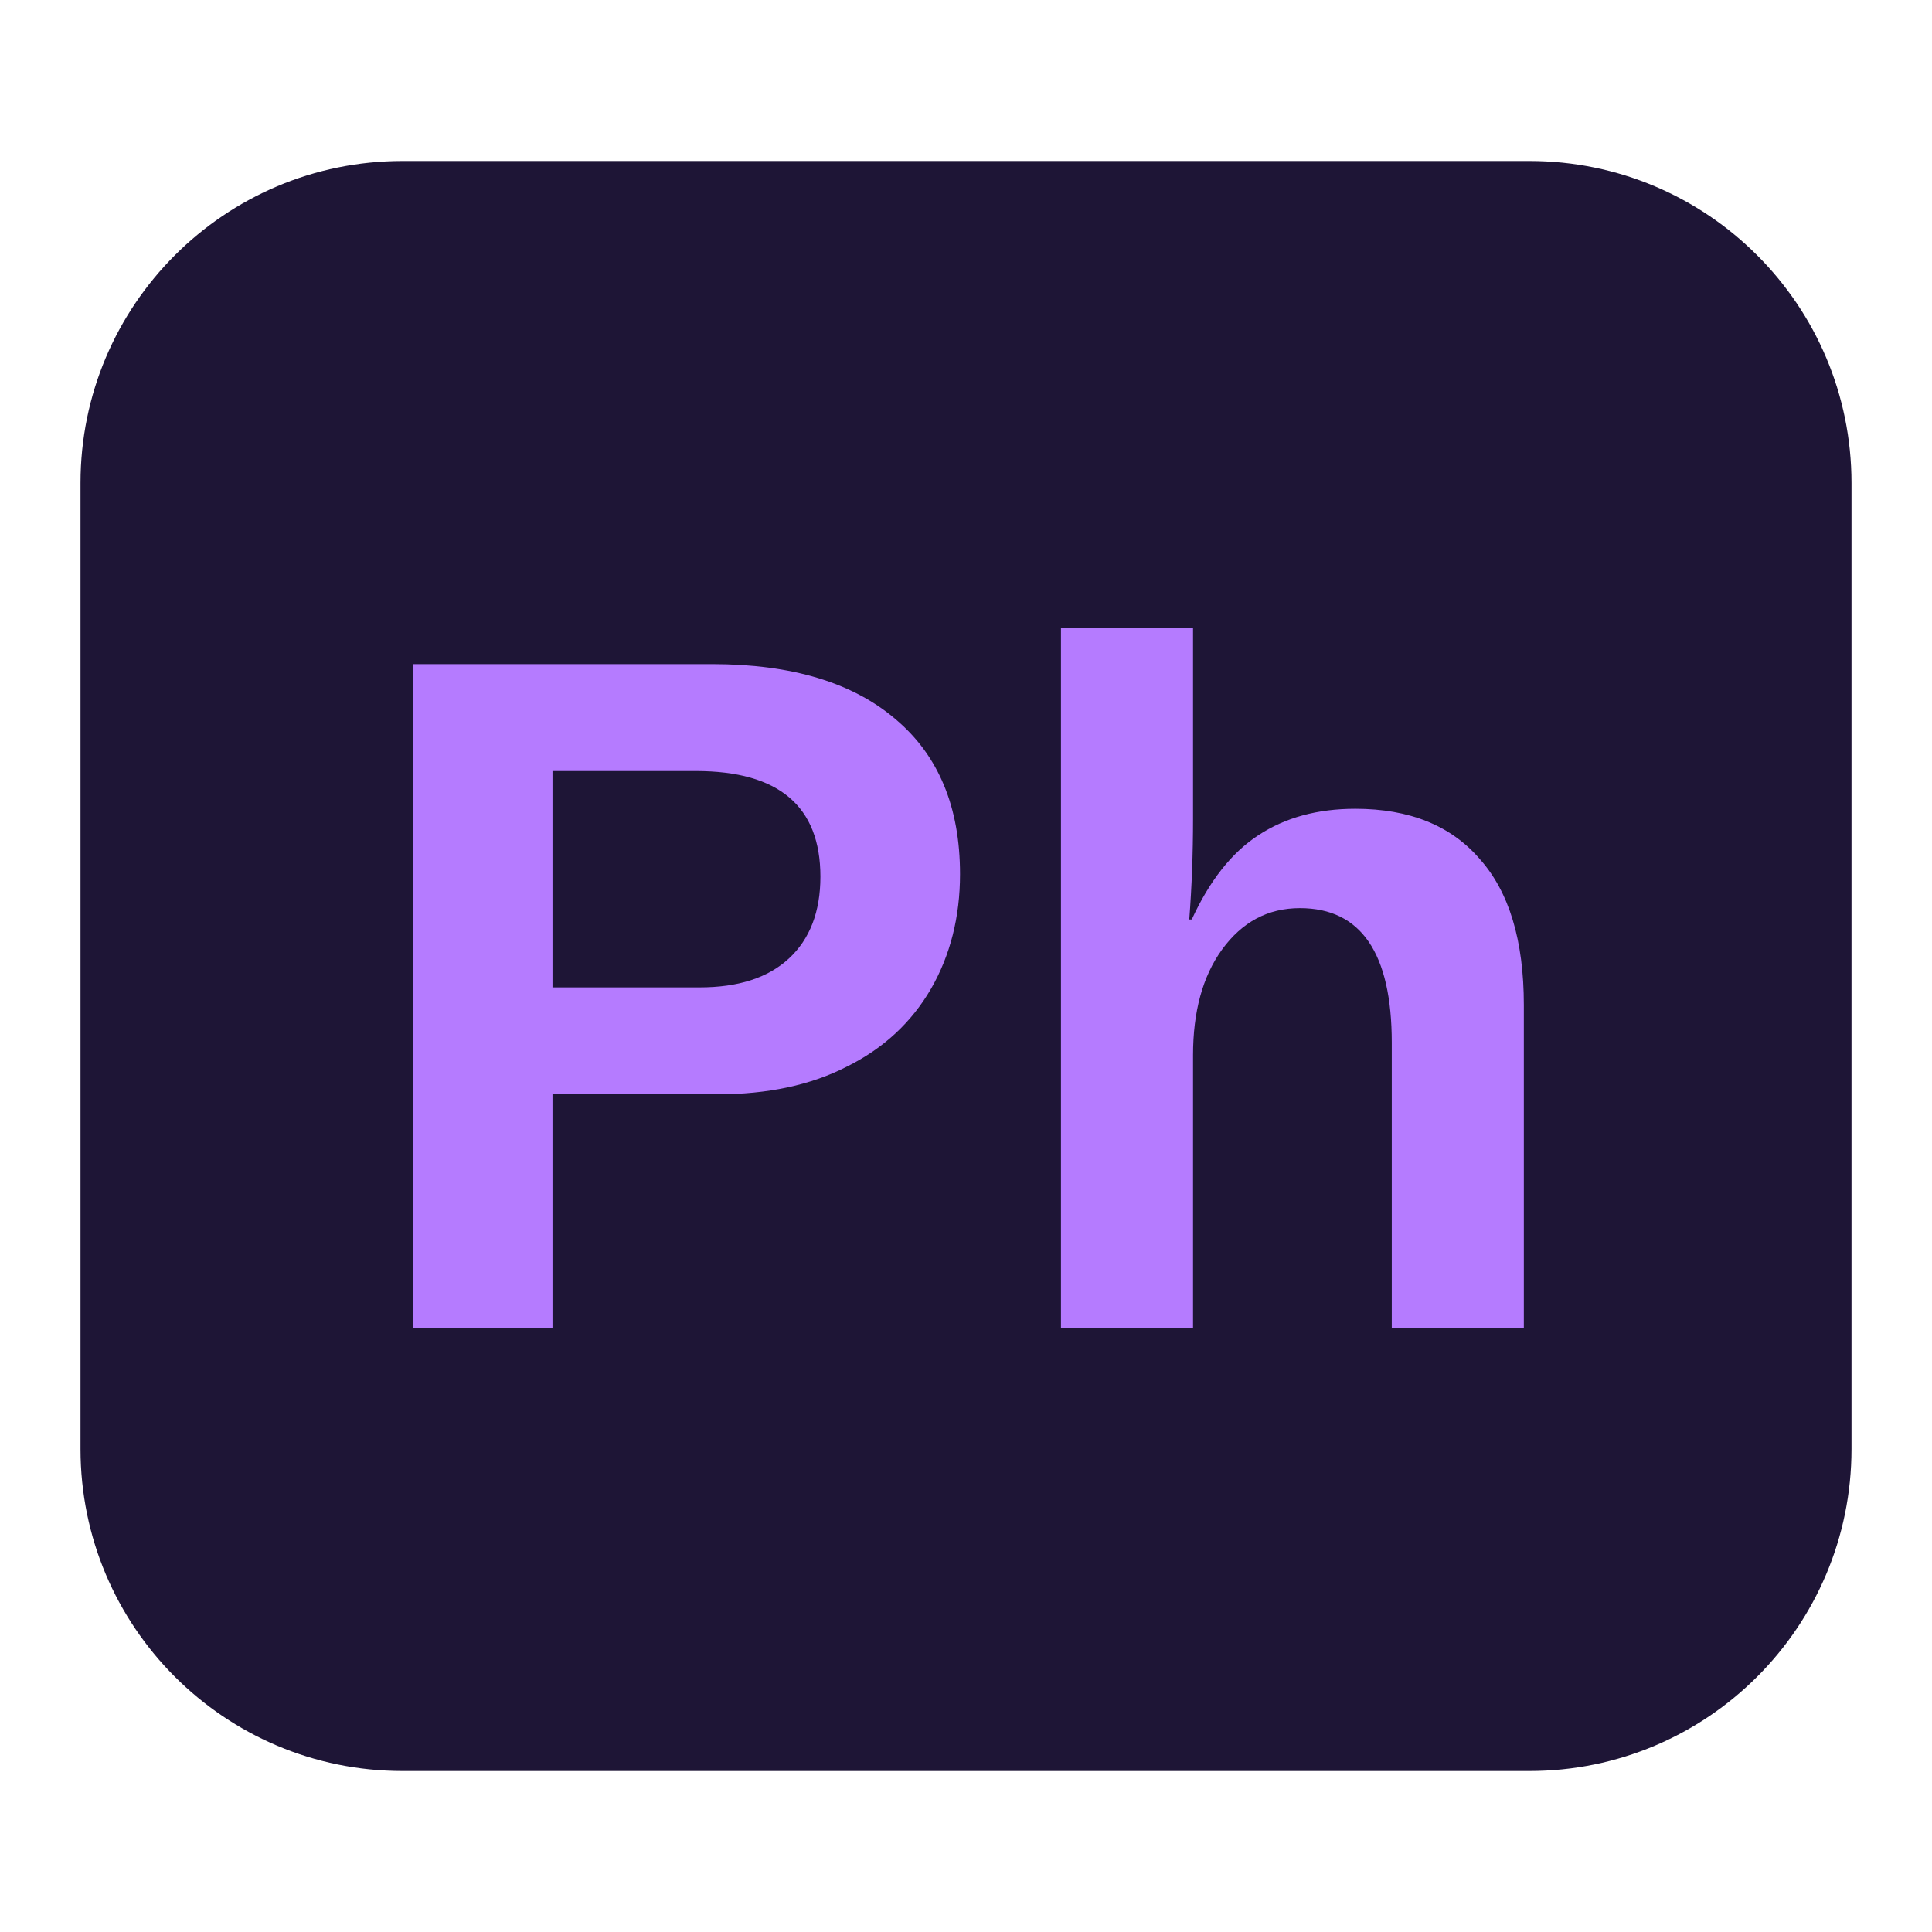
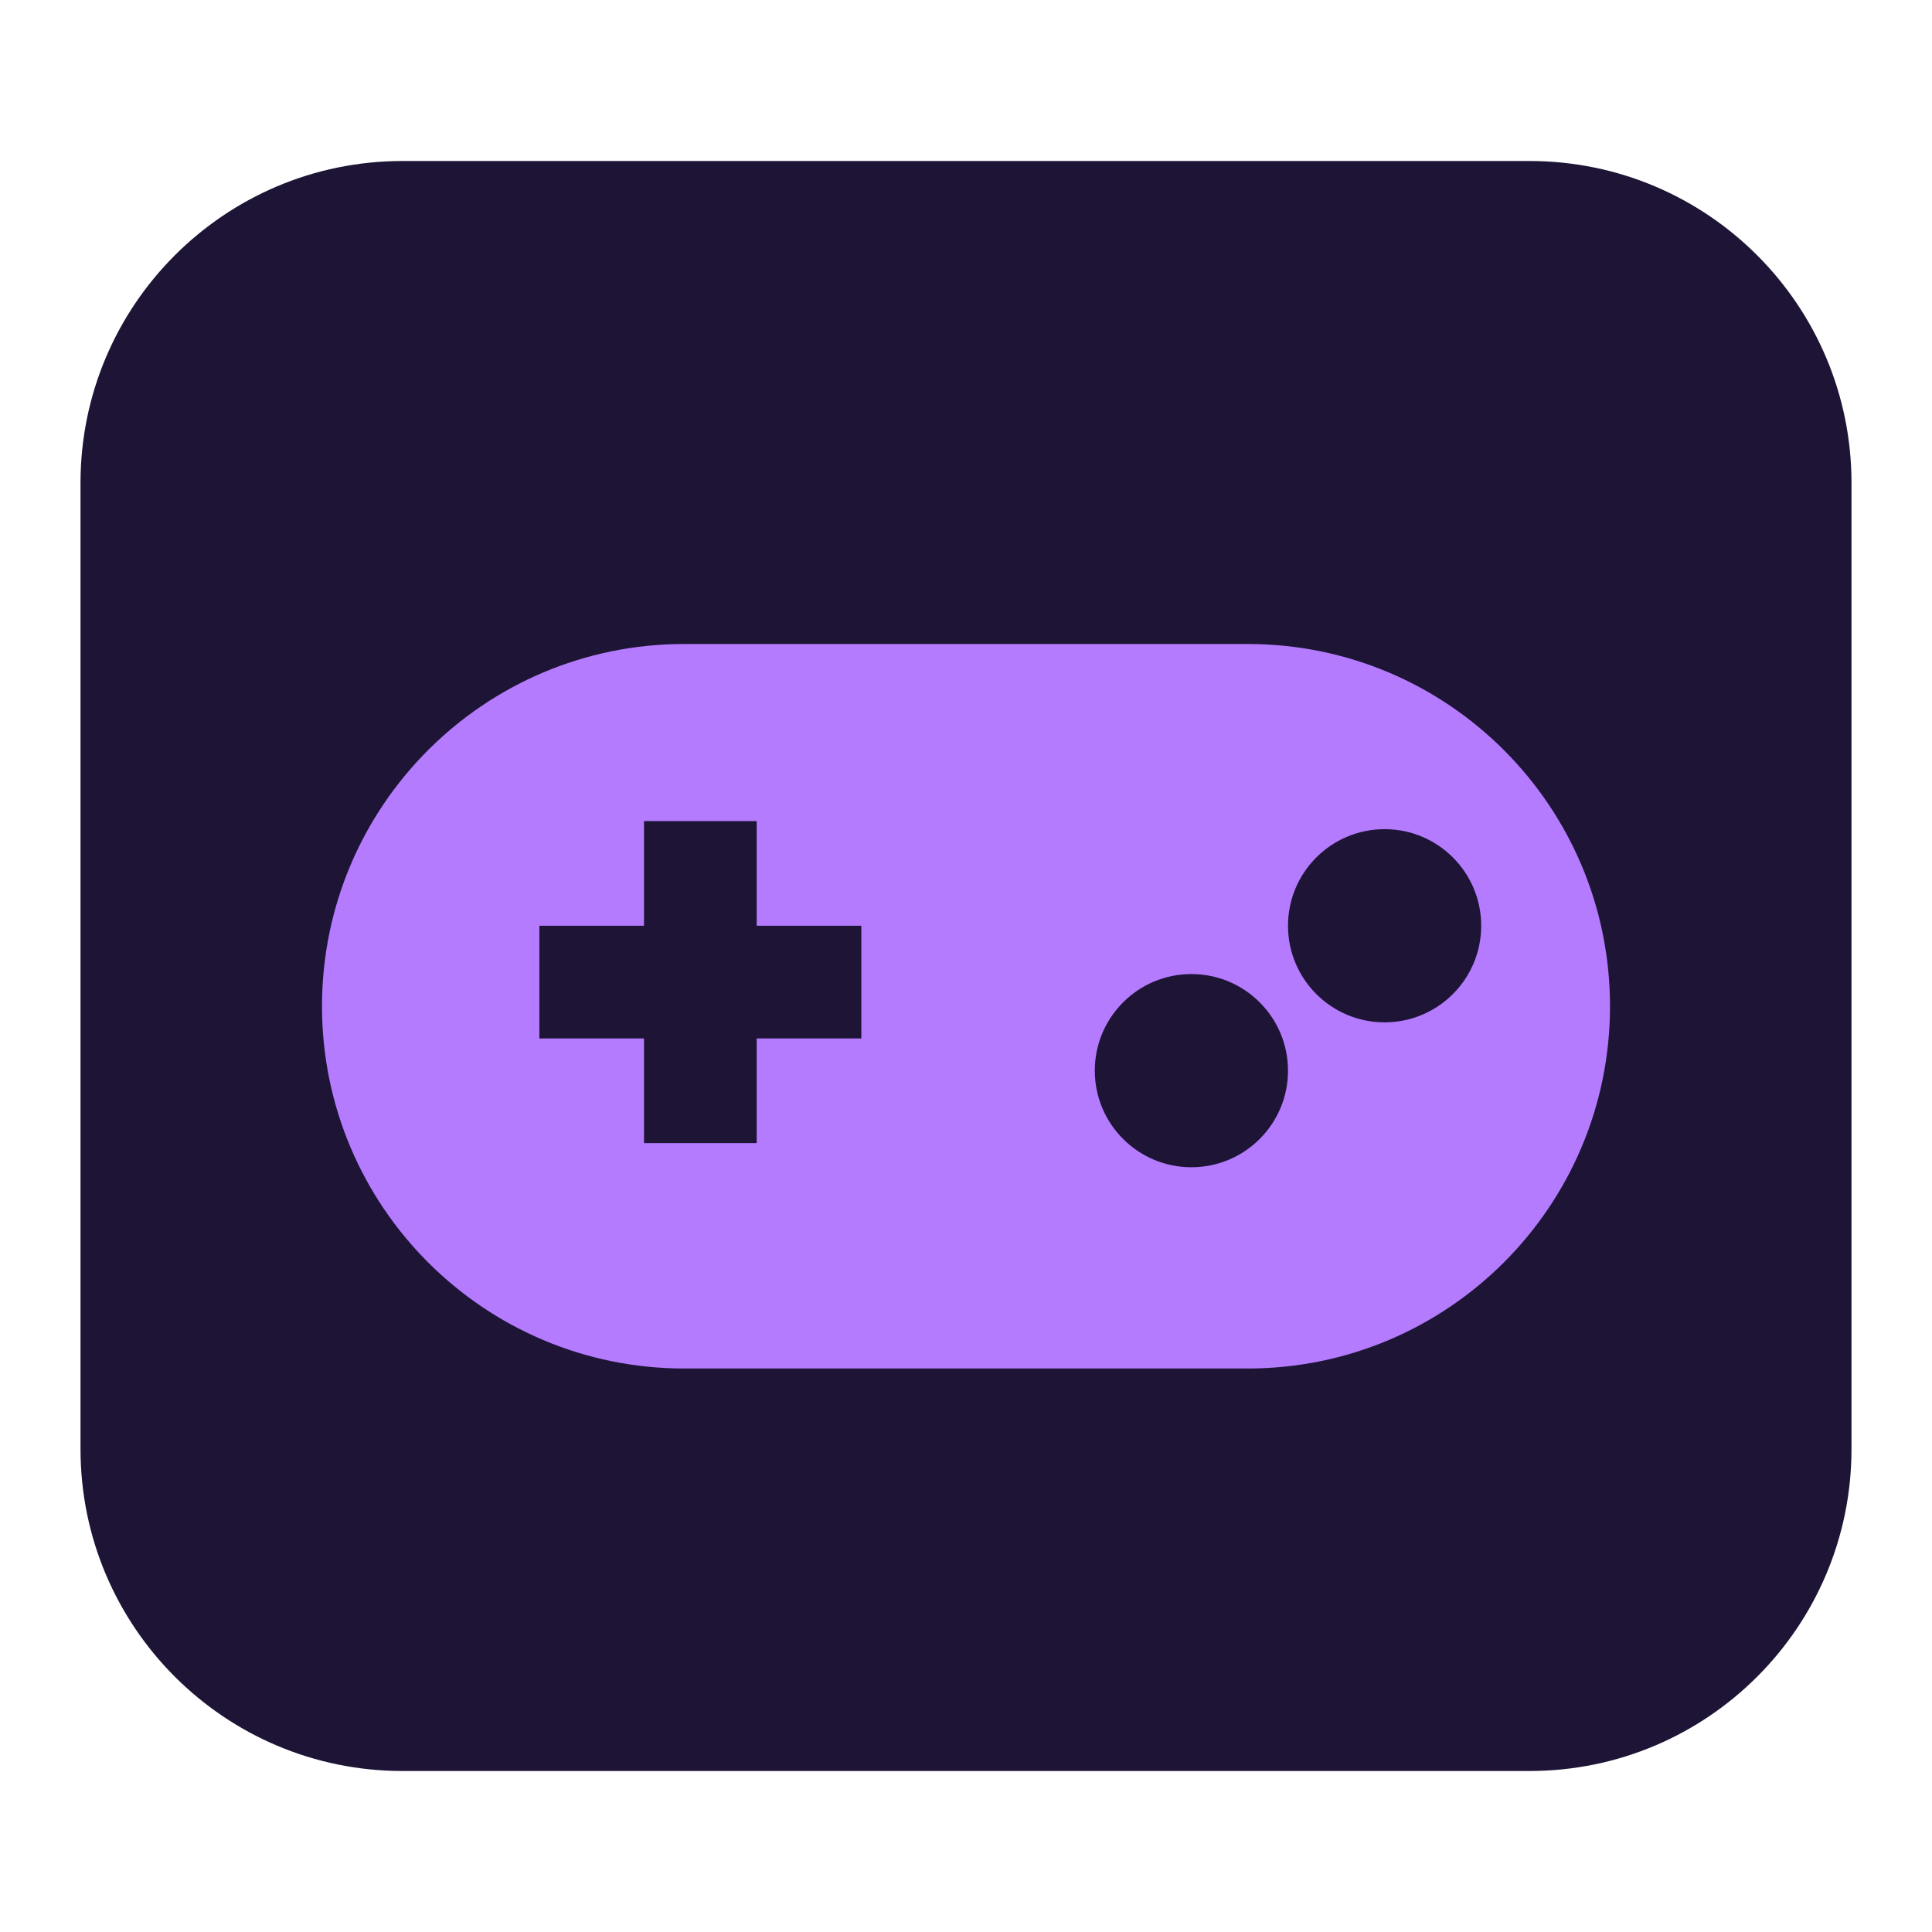
<svg xmlns="http://www.w3.org/2000/svg" role="img" viewBox="0 0 24 24">
  <rect x="1" y="2" width="22" height="20" rx="4" fill="#1e1536" />
-   <text x="12" y="16.5" fill="#b57bff" font-family="Arial, Helvetica, sans-serif" font-size="12" font-weight="700" text-anchor="middle">Ph</text>
+   <rect x="4" y="8" width="16" height="9" rx="4.5" fill="#b57bff" />
+   <path d="M8 10.2h1.4v1.3h1.3v1.4H9.4v1.3H8v-1.3H6.7v-1.4H8z" fill="#1e1536" />
+   <circle cx="14.8" cy="13.3" r="1.2" fill="#1e1536" />
+   <circle cx="17.2" cy="11.5" r="1.2" fill="#1e1536" />
</svg>
